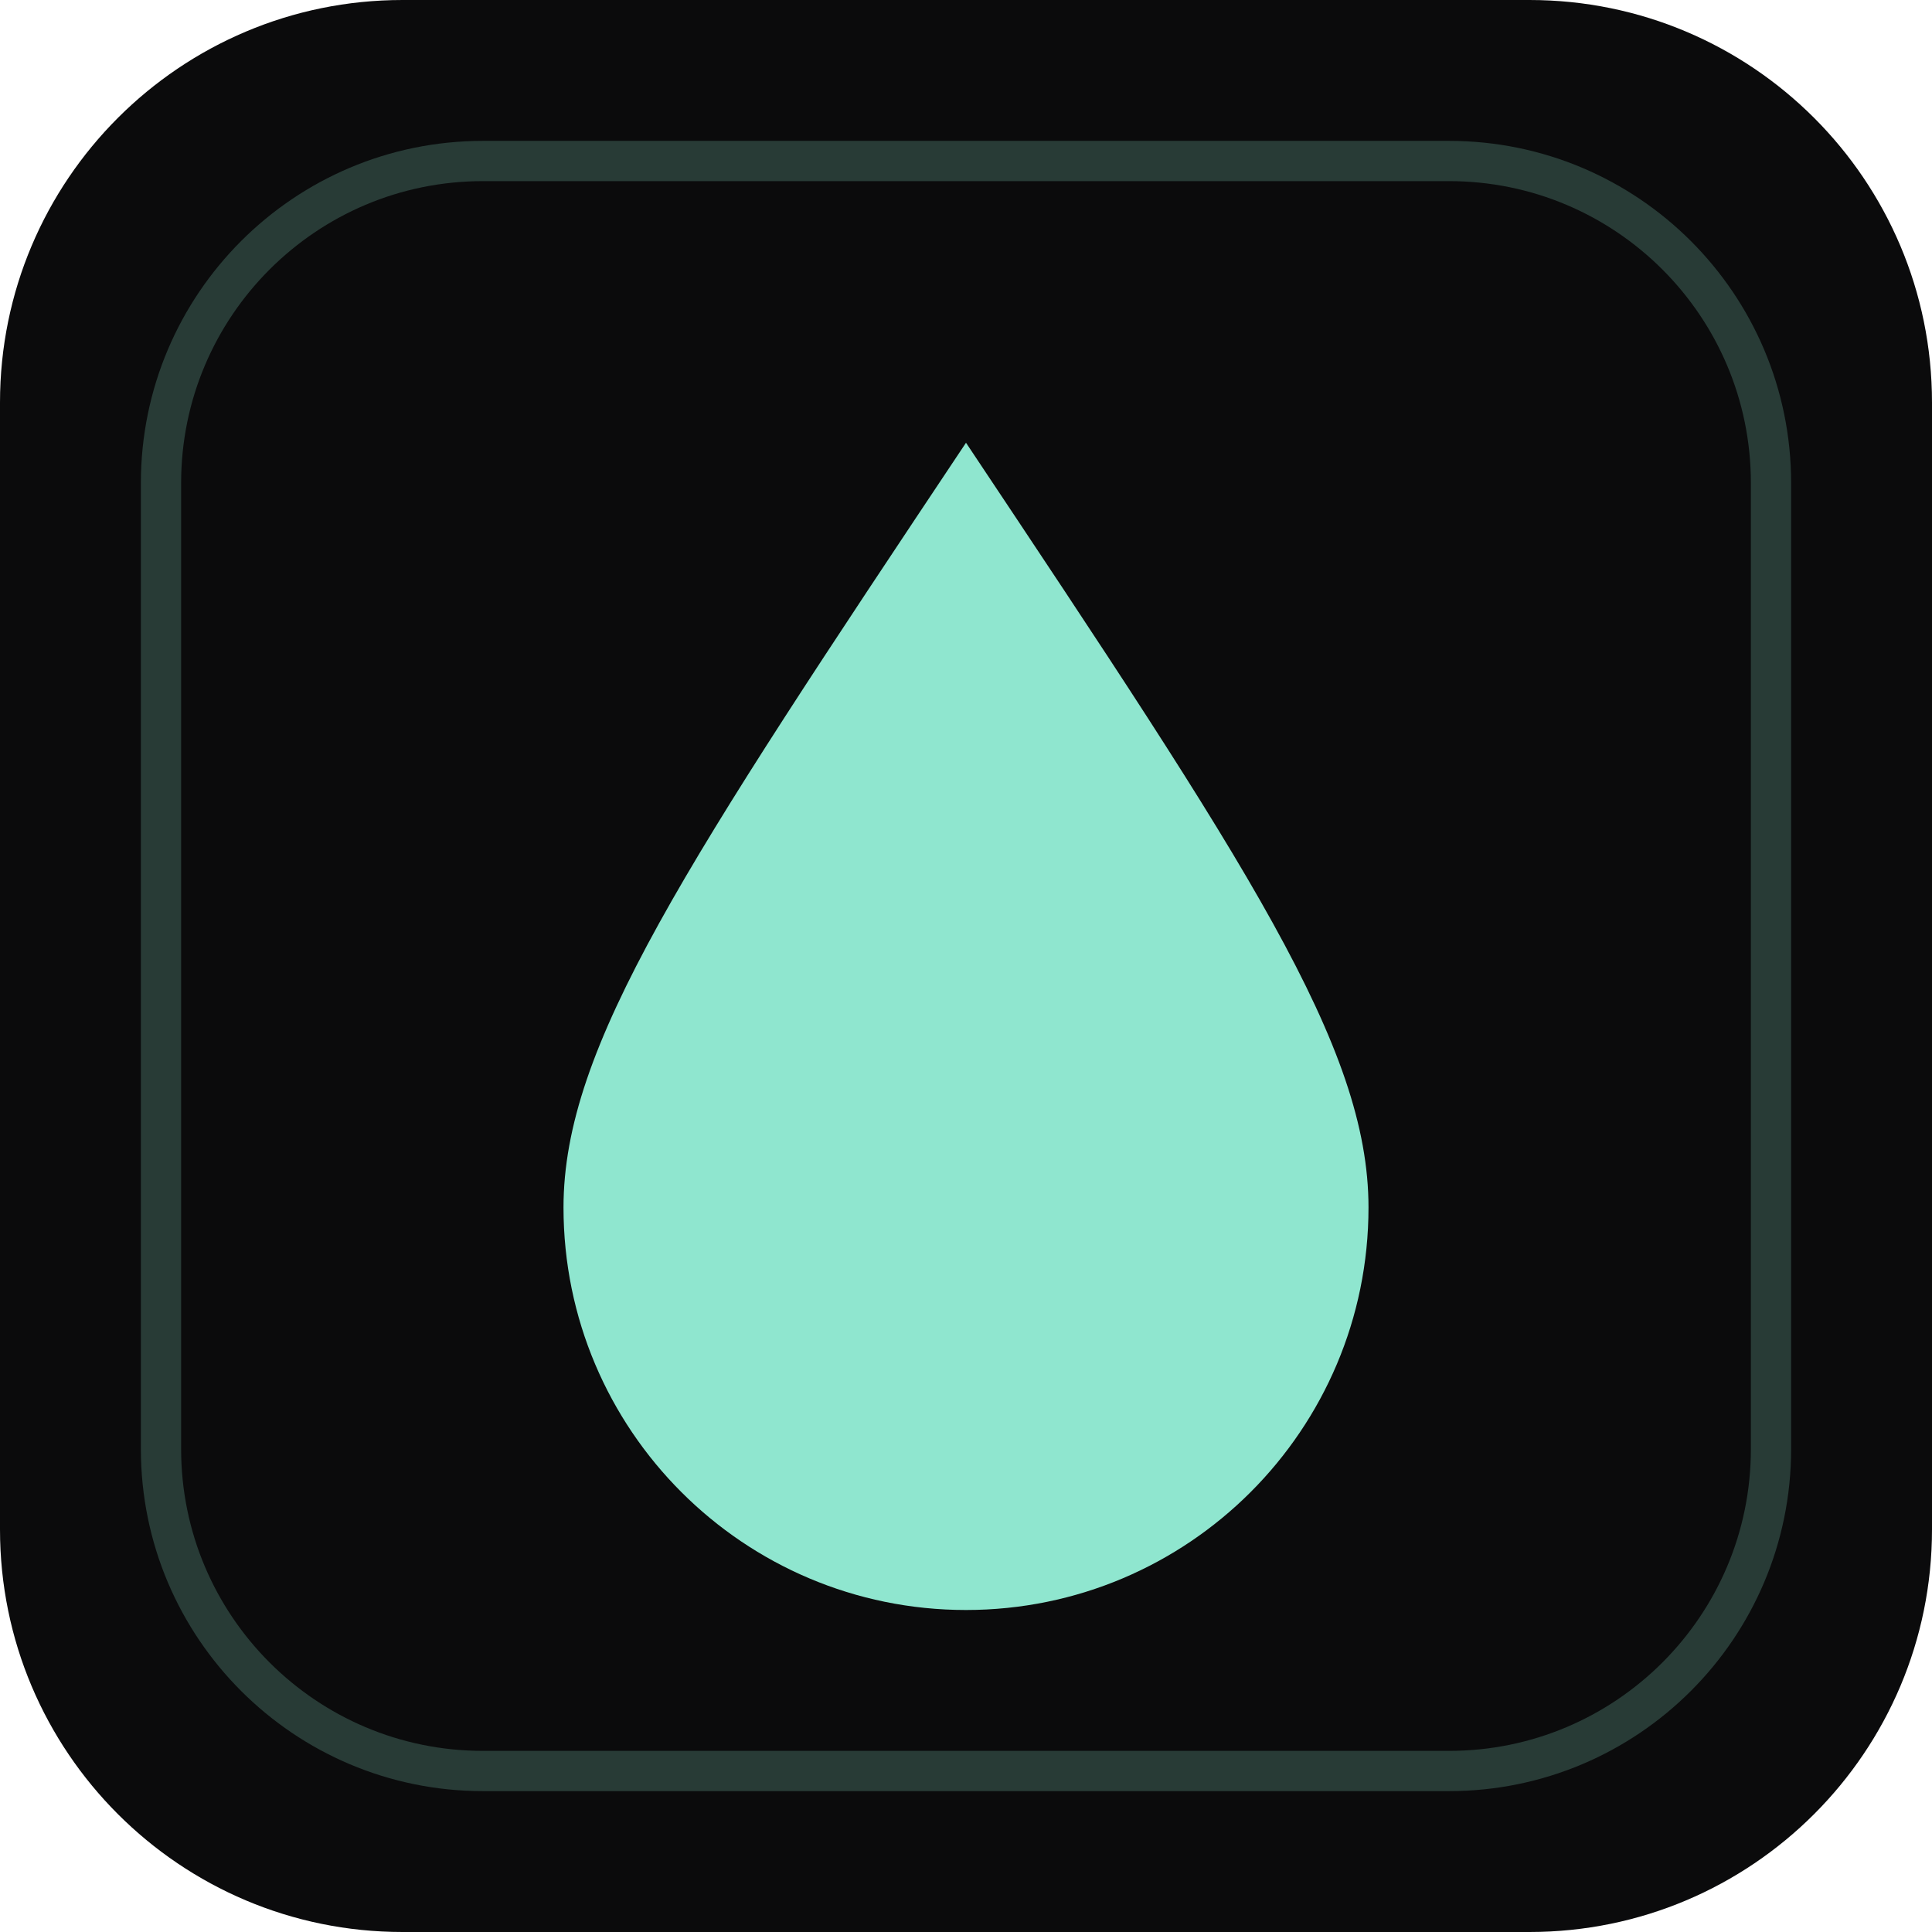
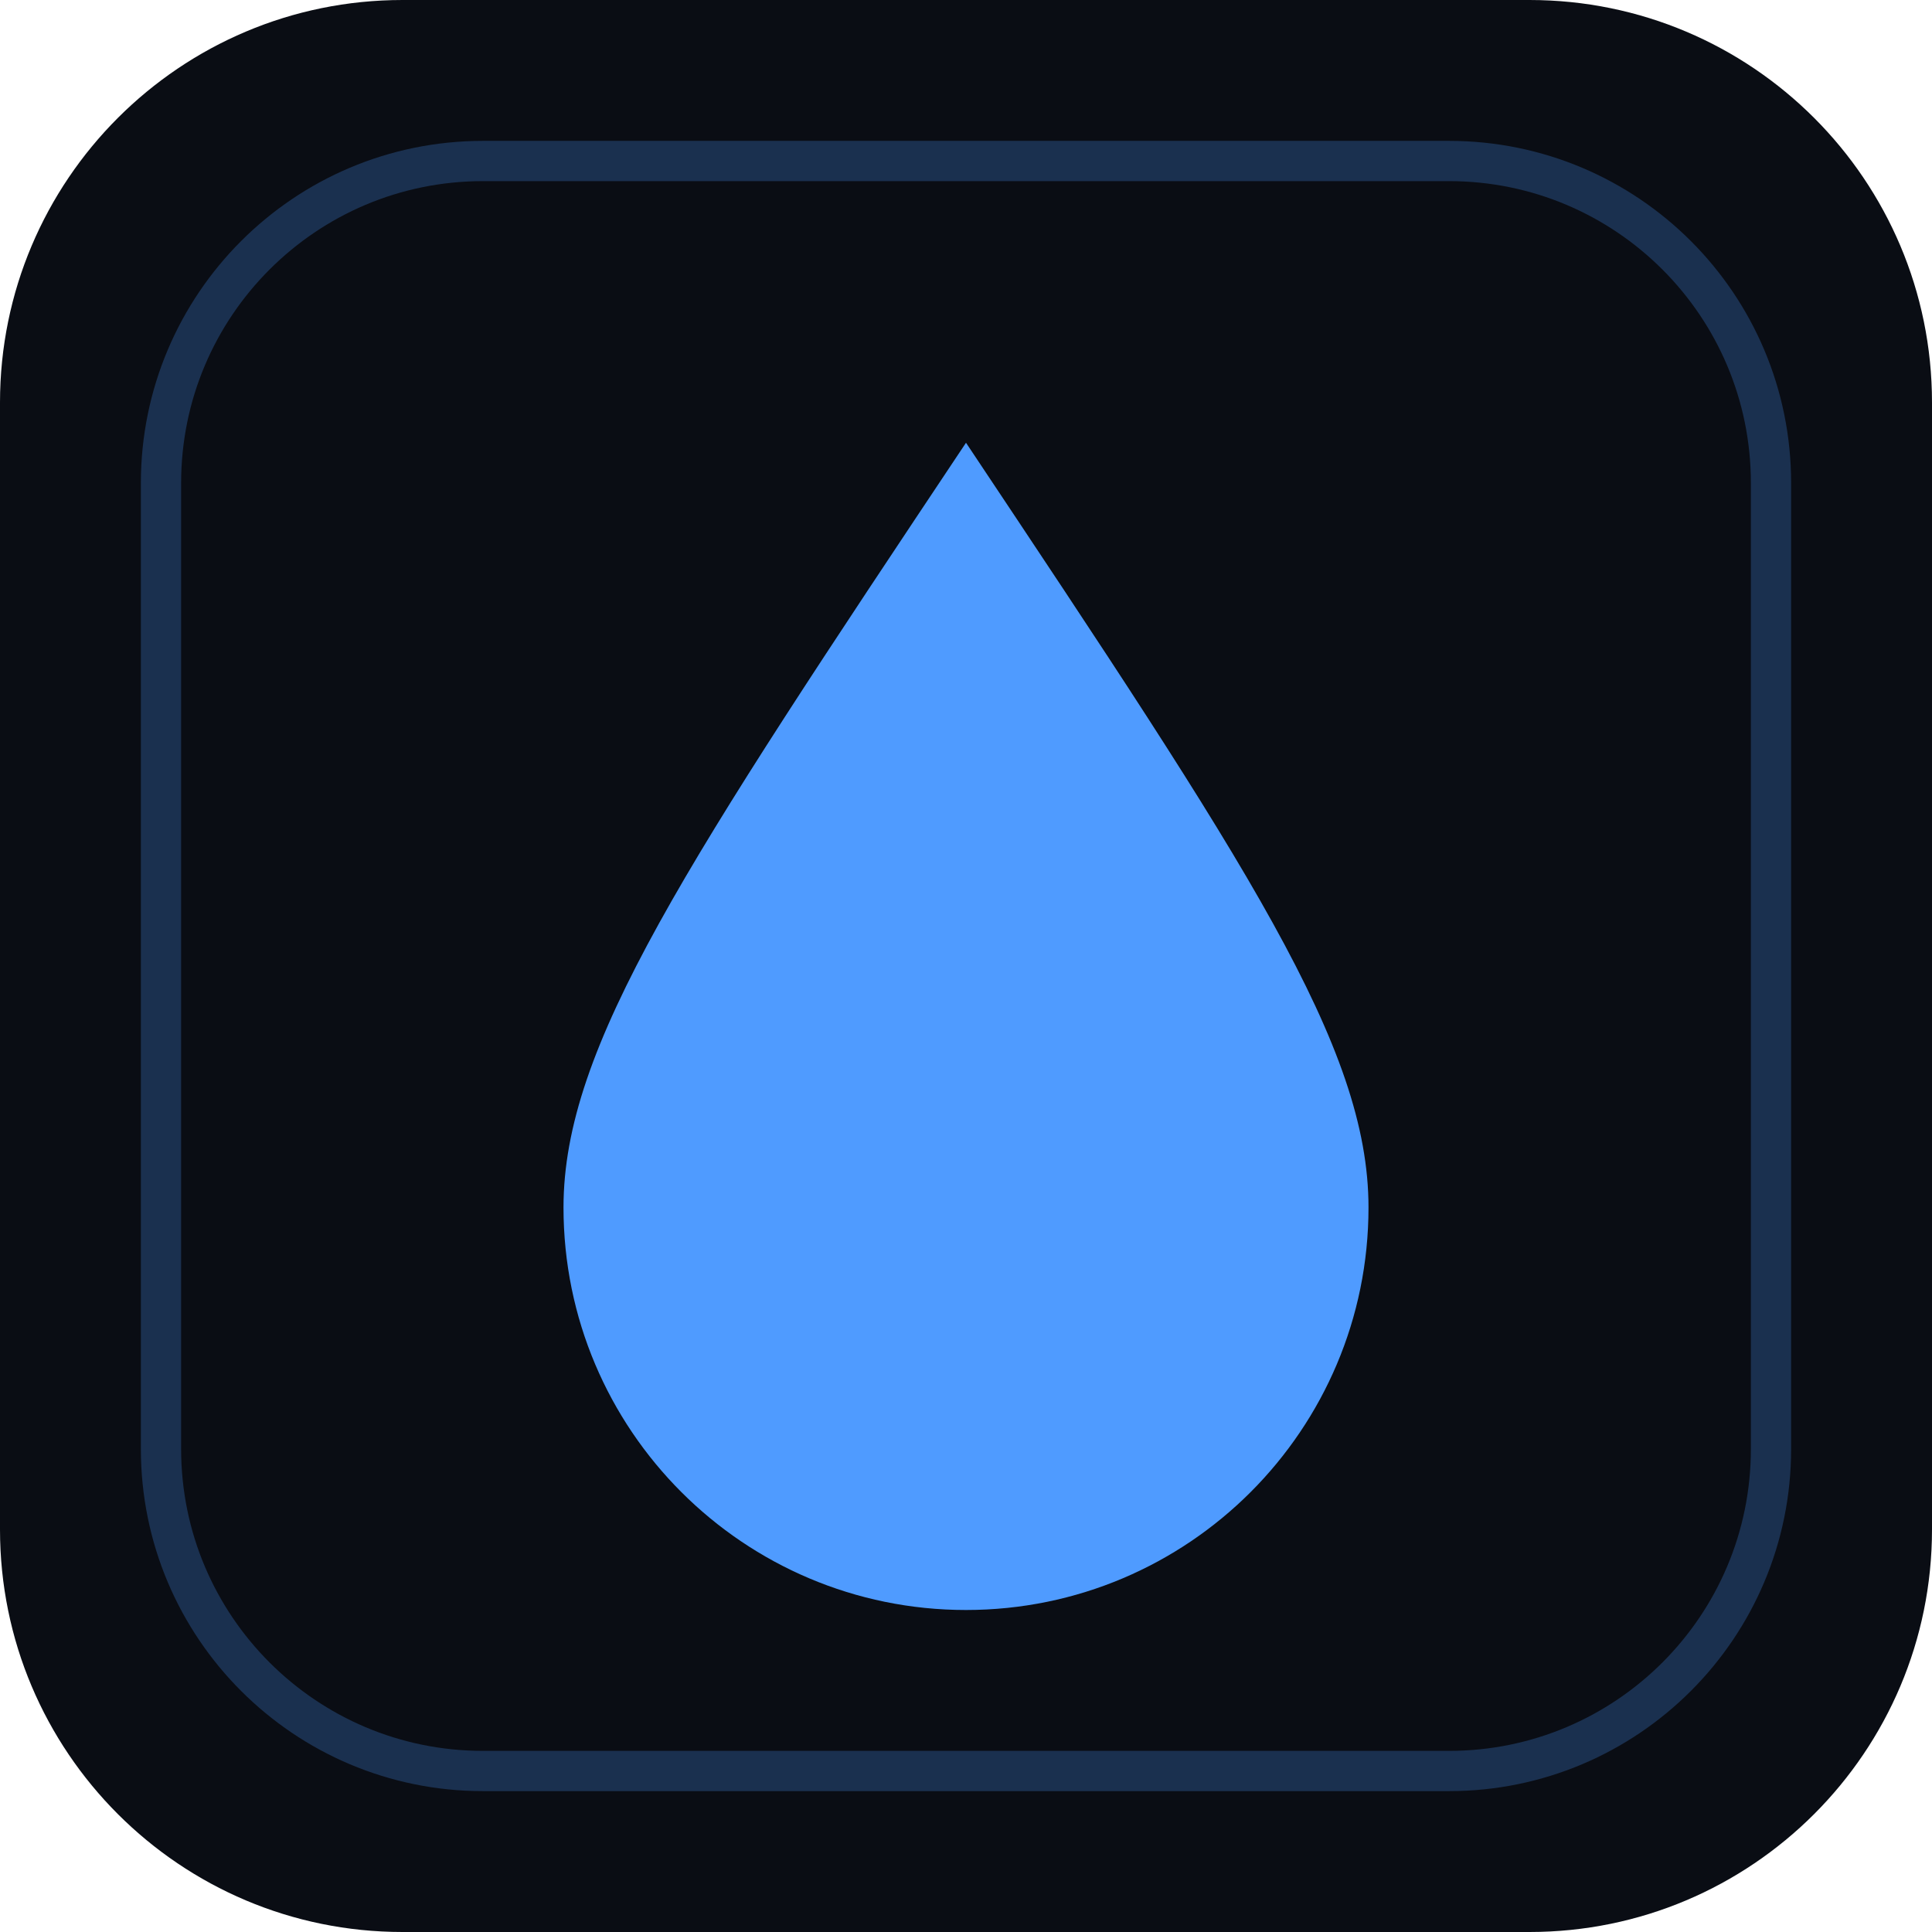
<svg xmlns="http://www.w3.org/2000/svg" viewBox="0 0 48 48">
-   <rect width="48" height="48" rx="10" fill="#0b0b0c" />
-   <rect x="4" y="4" width="40" height="40" rx="8" fill="none" stroke="#8fe6cf" stroke-opacity=".22" />
-   <path d="M24 11c7 10.5 10 15 10 19a10 10 0 1 1-20 0c0-4 3-8.5 10-19Z" fill="#8fe6cf" />
+   <rect width="48" height="48" rx="10" fill="#0a0d14" />
+   <rect x="4" y="4" width="40" height="40" rx="8" fill="none" stroke="#4f9bff" stroke-opacity=".25" />
+   <path d="M24 11c7 10.5 10 15 10 19a10 10 0 1 1-20 0c0-4 3-8.5 10-19Z" fill="#4f9bff" />
</svg>
